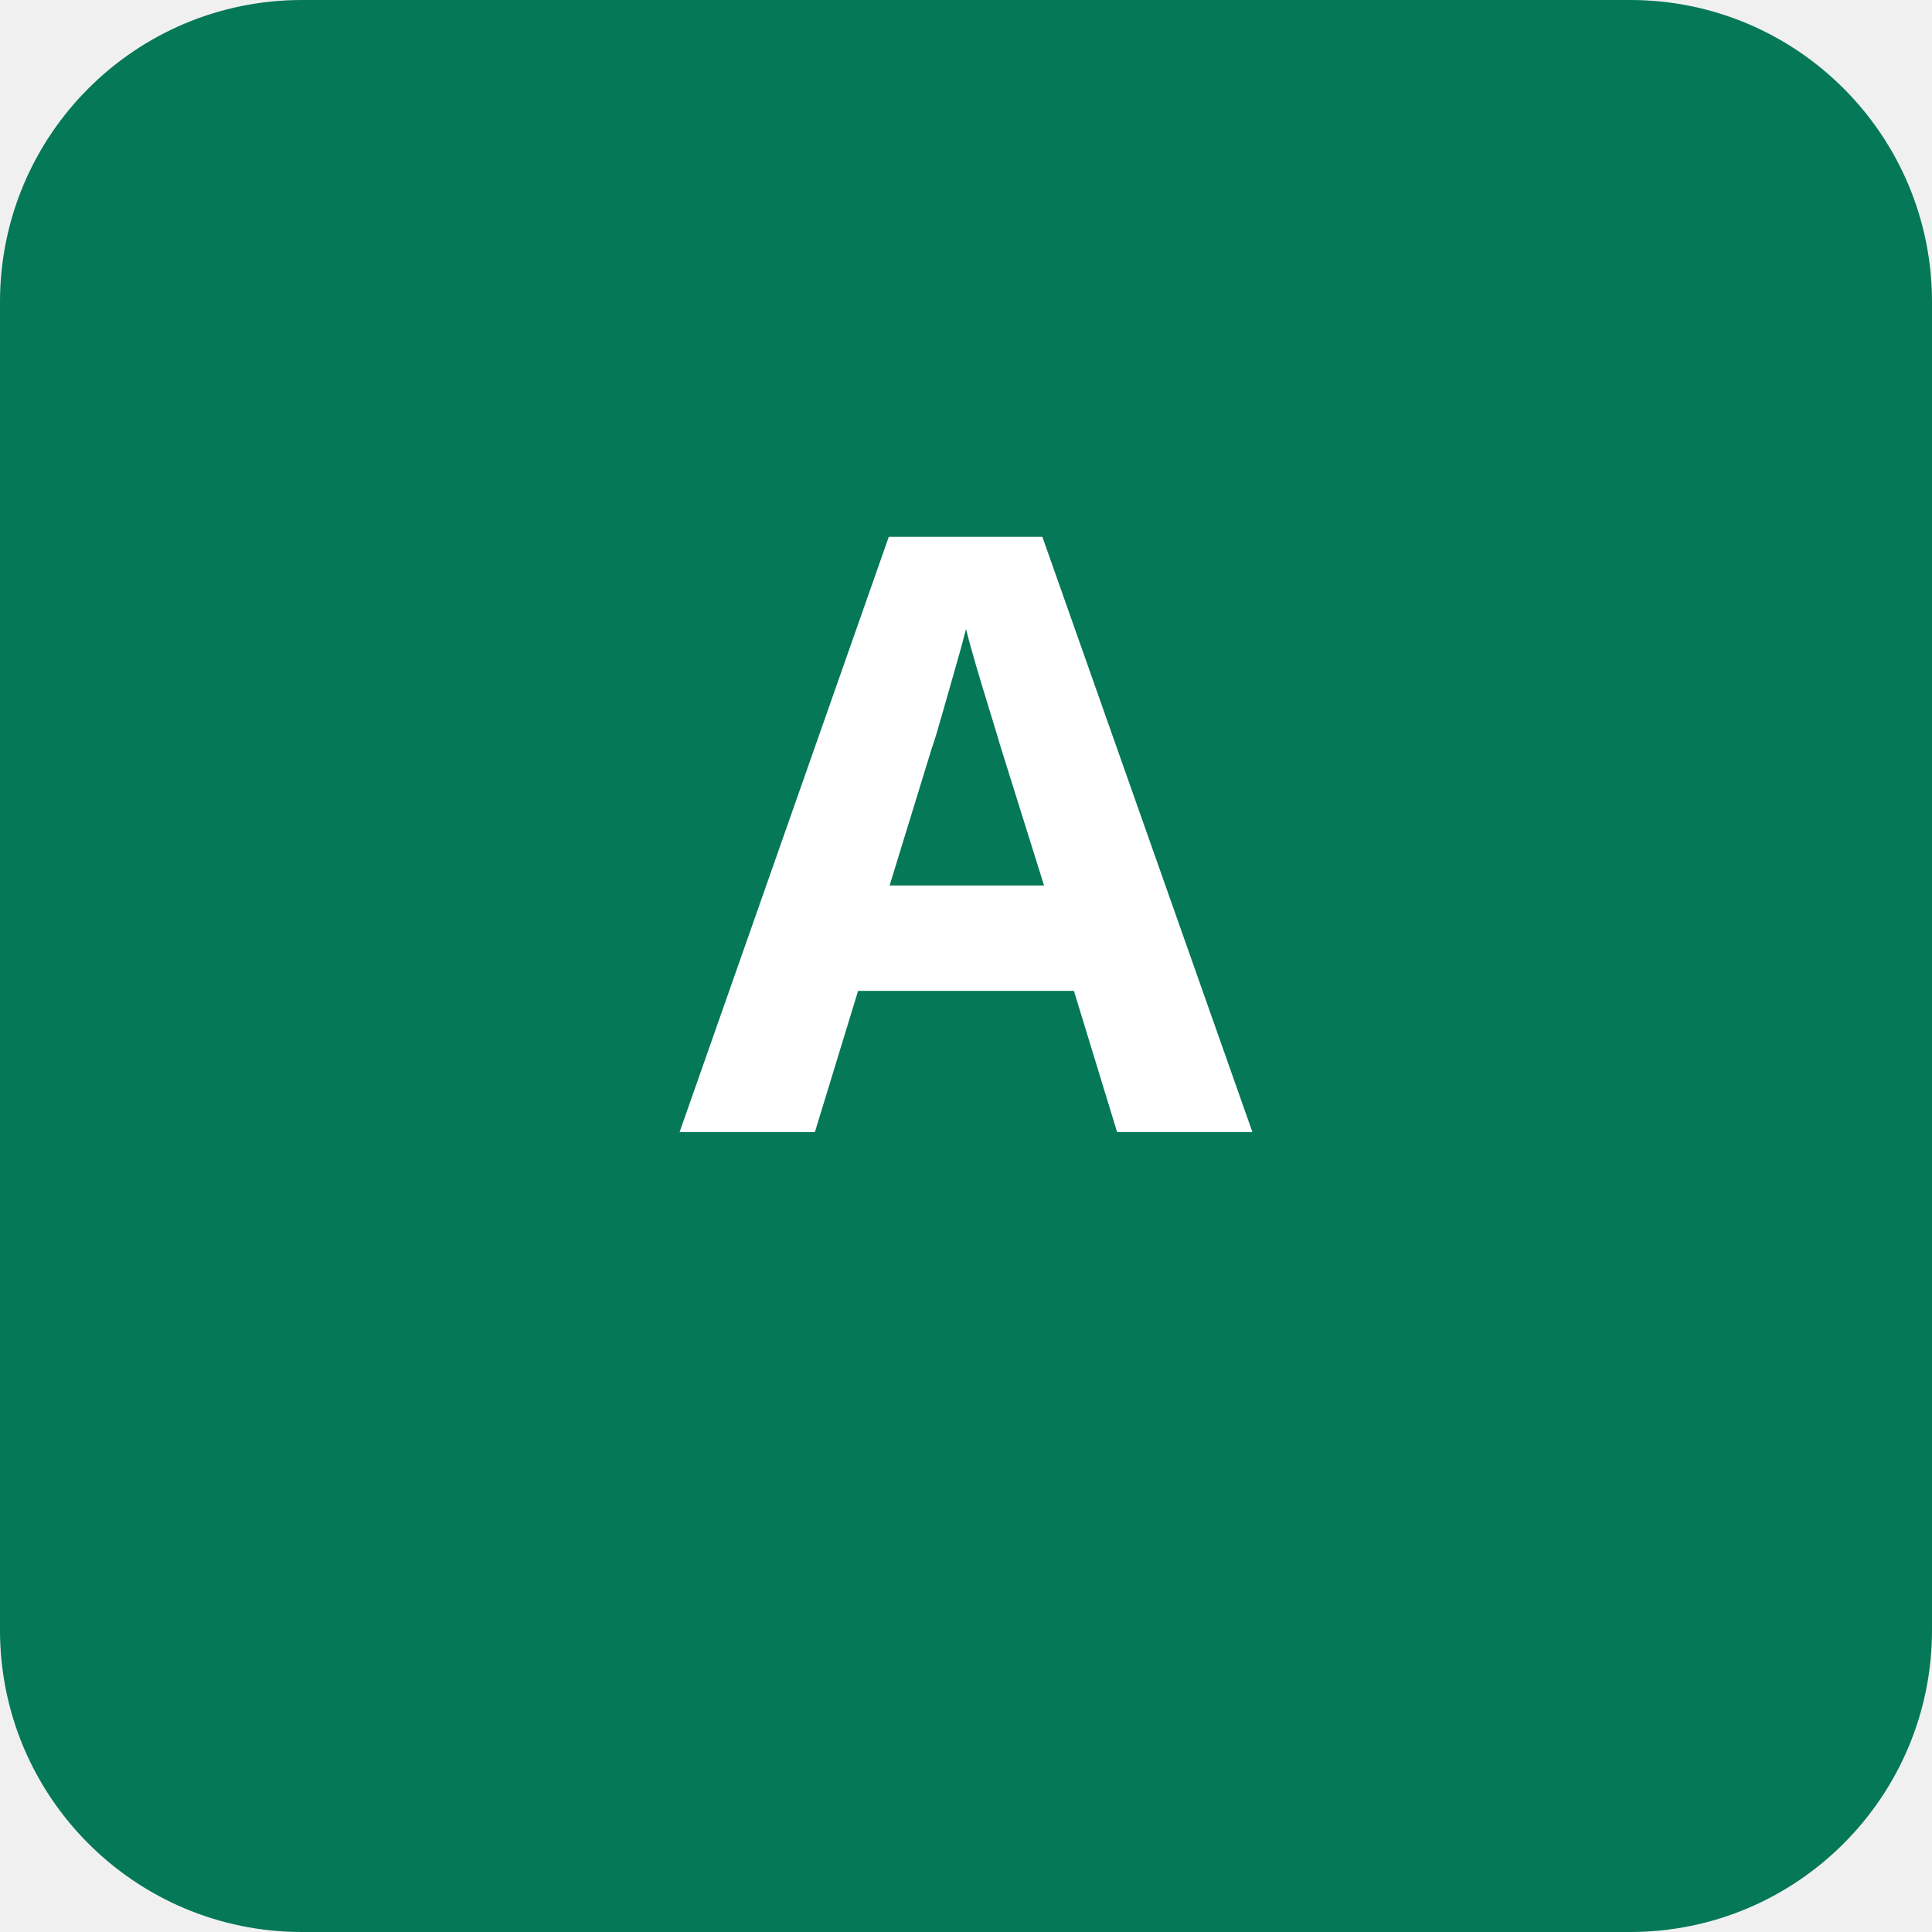
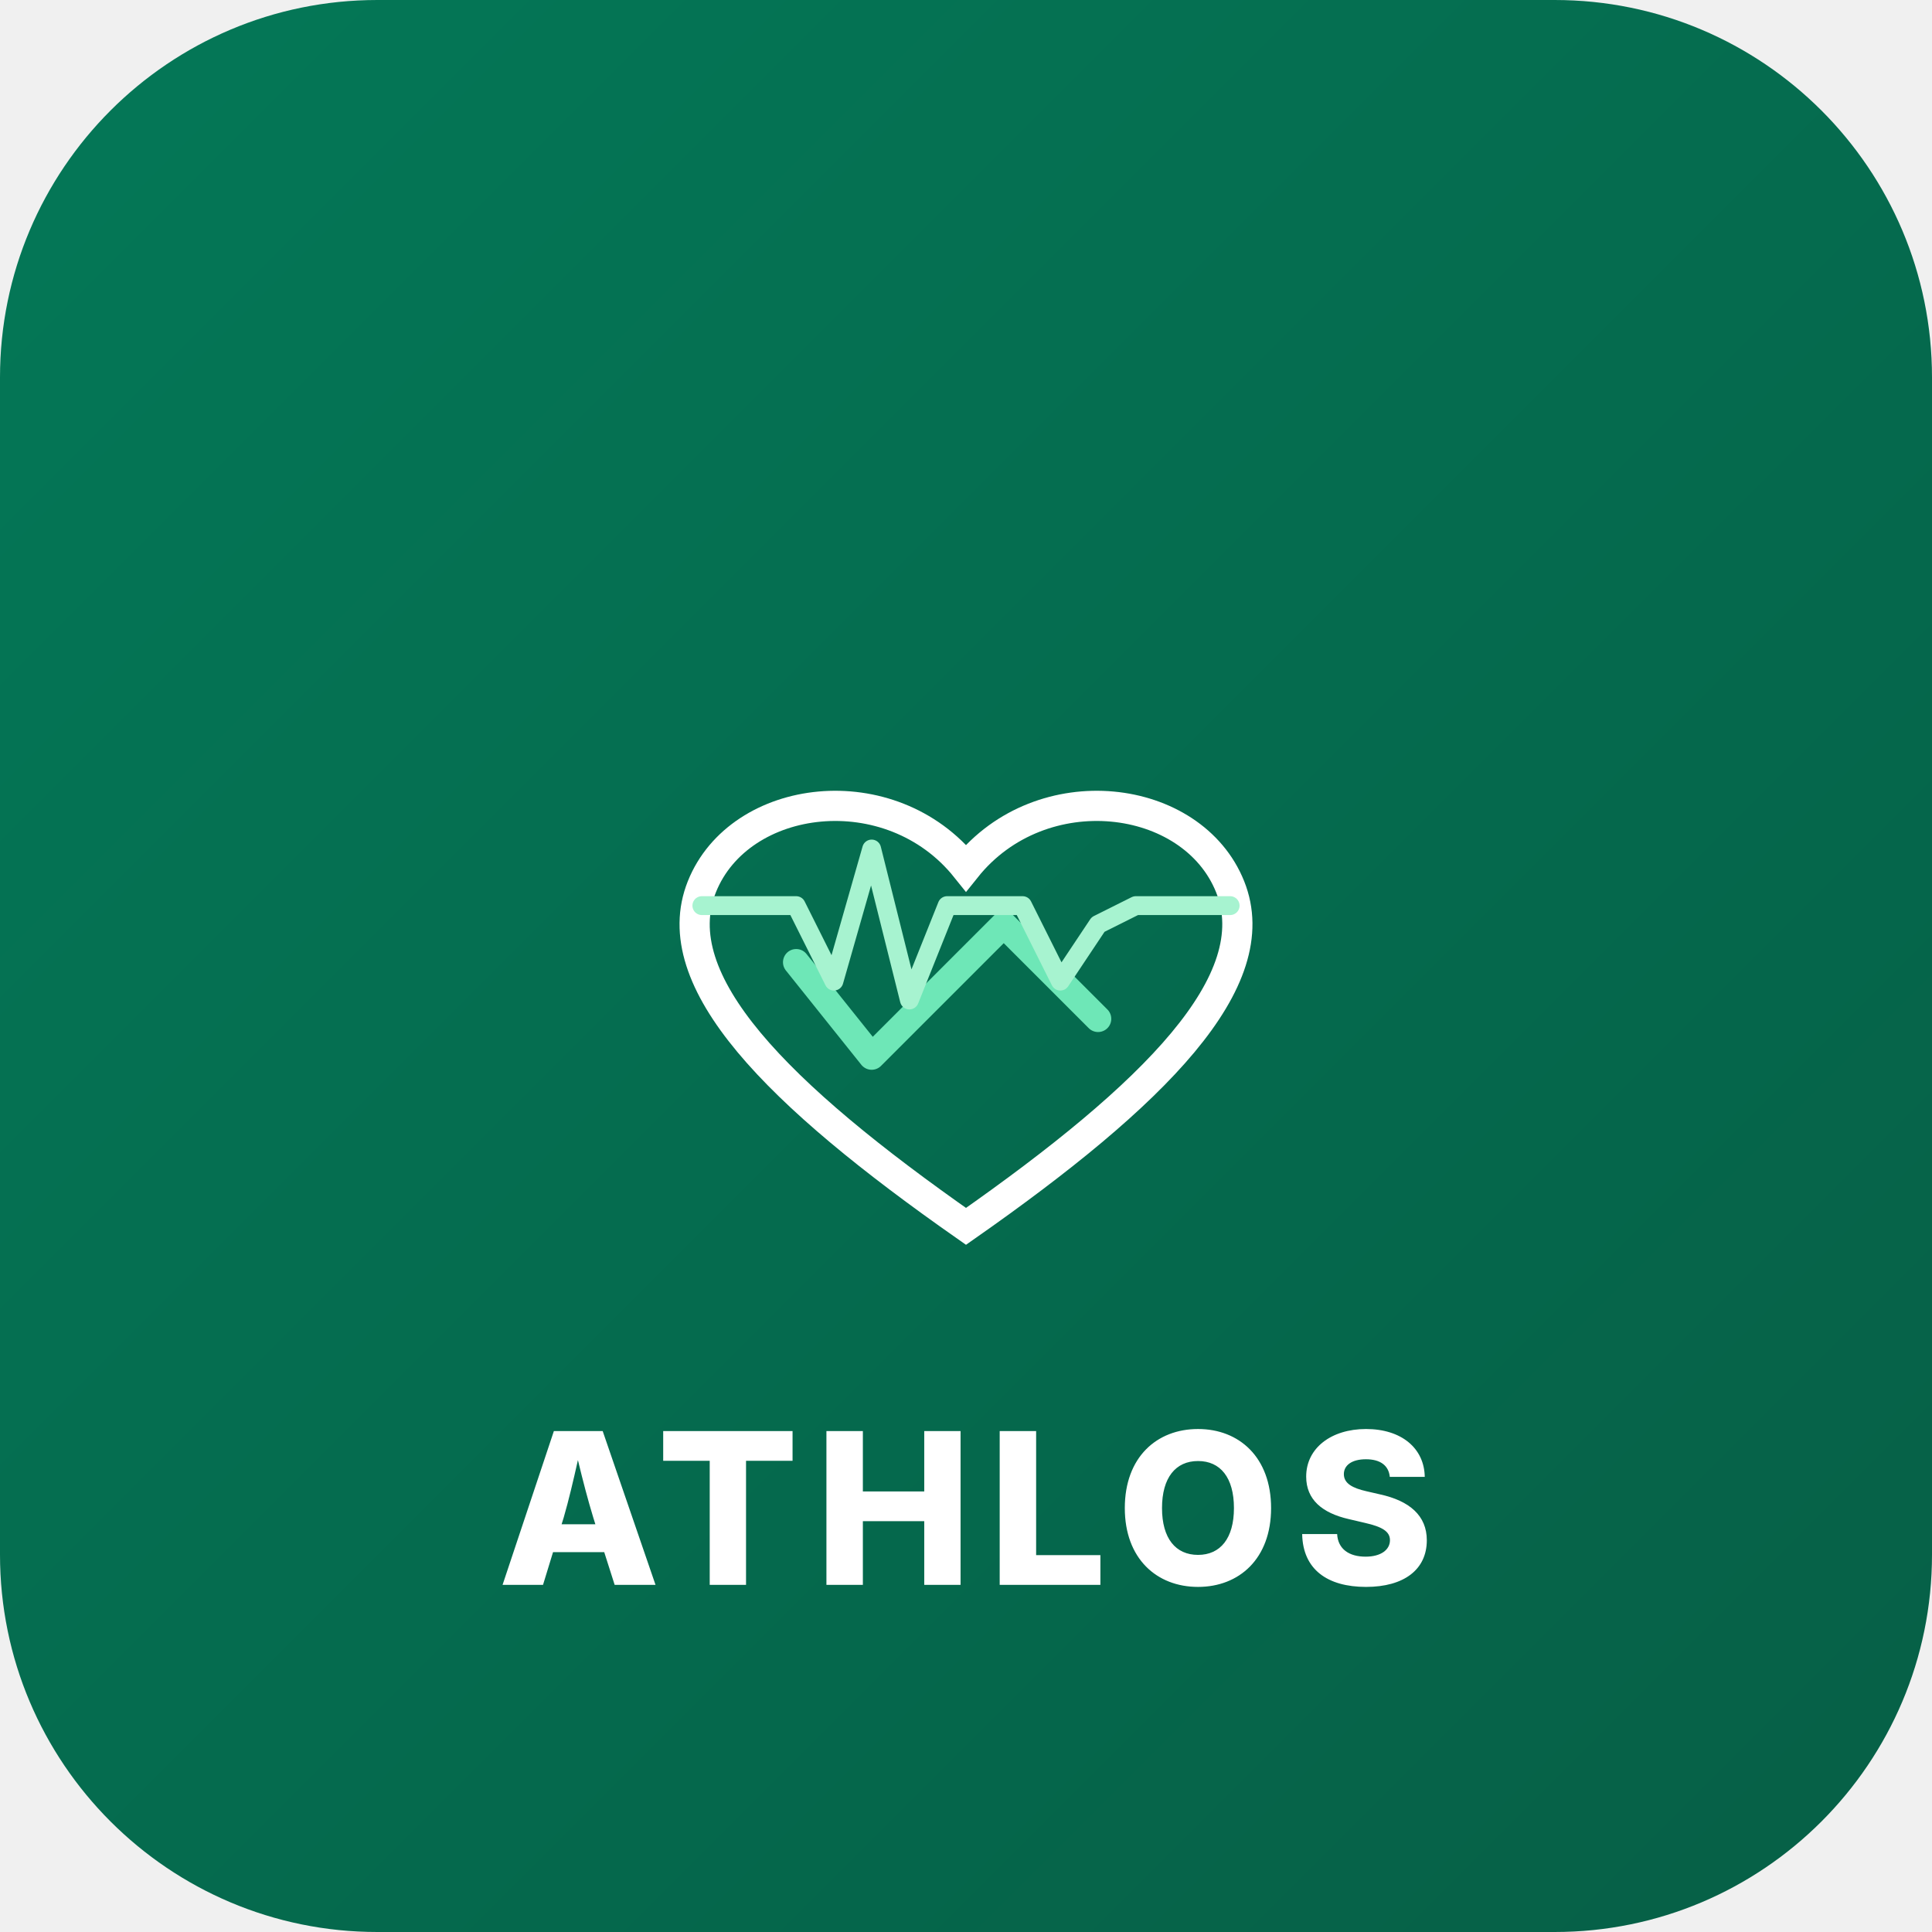
<svg xmlns="http://www.w3.org/2000/svg" width="512" height="512" viewBox="0 0 512 512">
-   <rect width="512" height="512" rx="80" fill="#047857" />
-   <text x="256" y="300" font-family="system-ui,sans-serif" font-size="220" font-weight="700" fill="white" text-anchor="middle">A</text>
+   <defs>
+     <linearGradient id="bg" x1="0" y1="0" x2="1" y2="1">
+       <stop offset="0%" stop-color="#047857" />
+       <stop offset="100%" stop-color="#065f46" />
+     </linearGradient>
+   </defs>
+   <rect width="512" height="512" rx="100" fill="url(#bg)" />
+   <g transform="translate(256,260)">
+     <path d="M0-30 C-20-55 -60-50 -70-25 C-80 0 -50 30 0 65 C50 30 80 0 70-25 C60-50 20-55 0-30Z" fill="none" stroke="white" stroke-width="8" stroke-linecap="round" />
+     <polyline points="35,10 10,-15 -25,20 -45,-5" fill="none" stroke="#6ee7b7" stroke-width="7" stroke-linecap="round" stroke-linejoin="round" />
+     <polyline points="-70,-20 -45,-20 -35,0 -25,-35 -15,5 -5,-20 15,-20 25,0 35,-15 45,-20 70,-20" fill="none" stroke="#a7f3d0" stroke-width="5" stroke-linecap="round" stroke-linejoin="round" />
+   </g>
+   <text x="256" y="420" font-family="system-ui,-apple-system,sans-serif" font-size="56" font-weight="800" fill="white" text-anchor="middle" letter-spacing="4">ATHLOS</text>
</svg>
